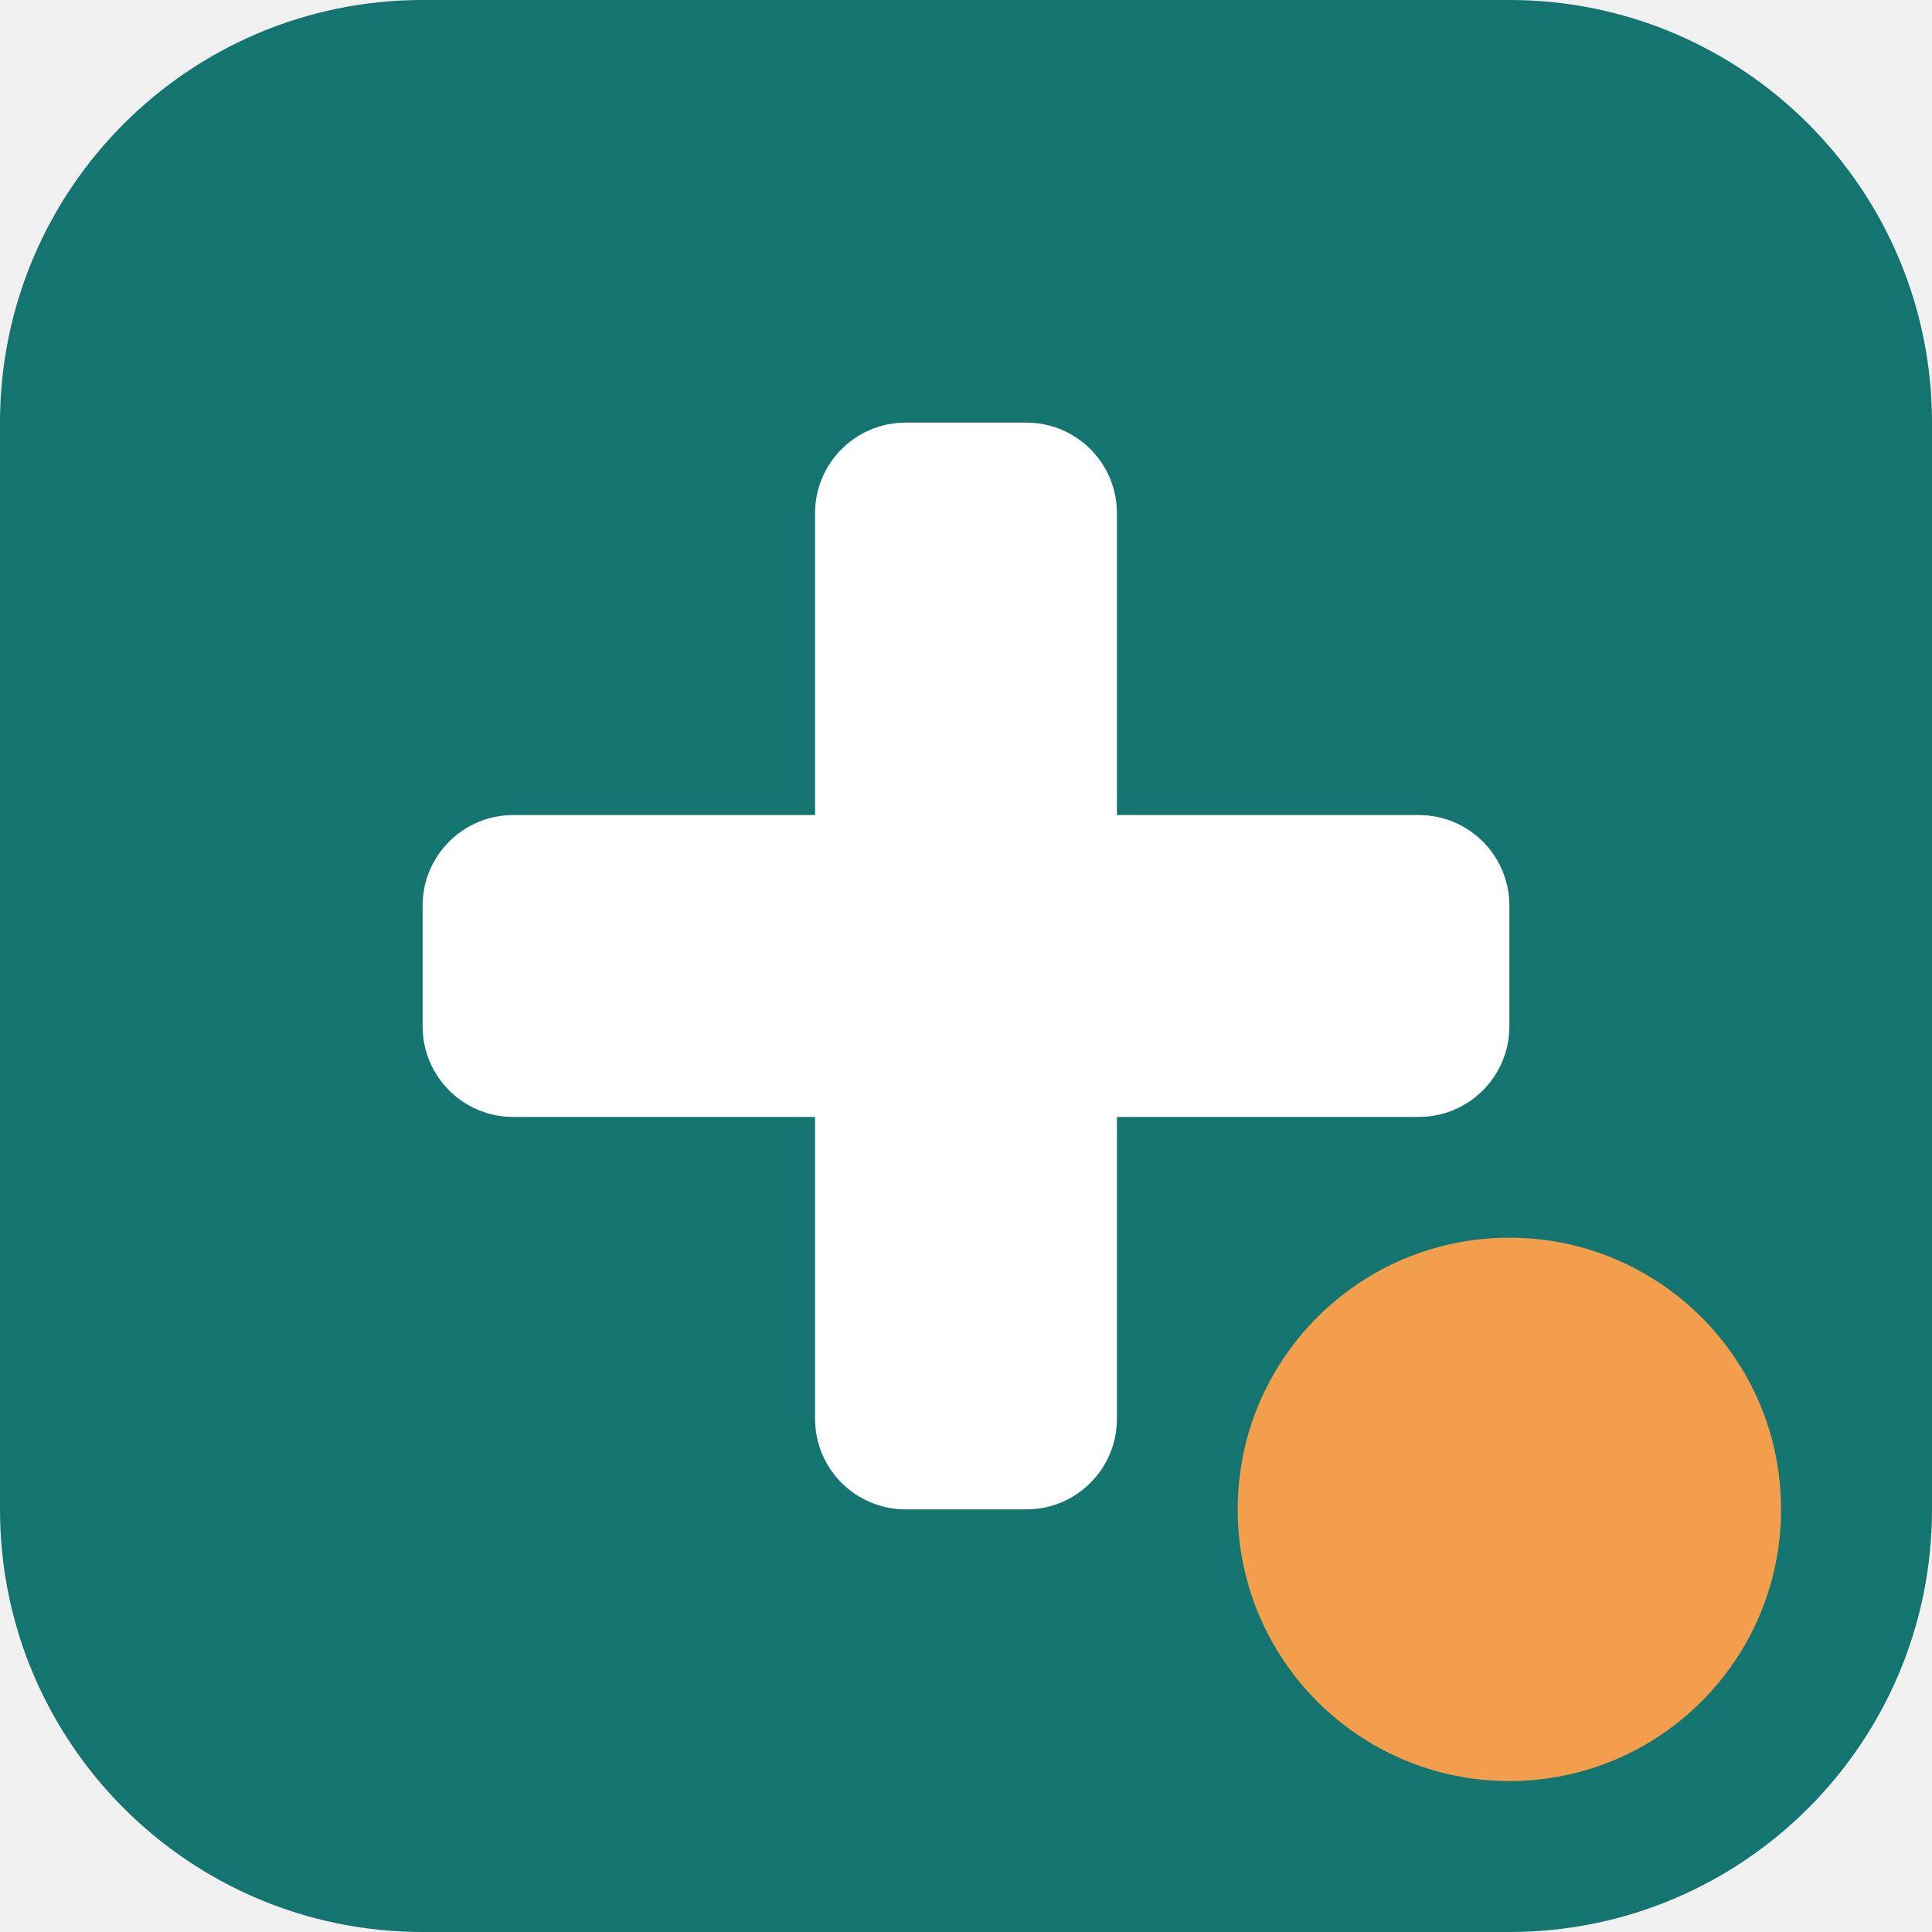
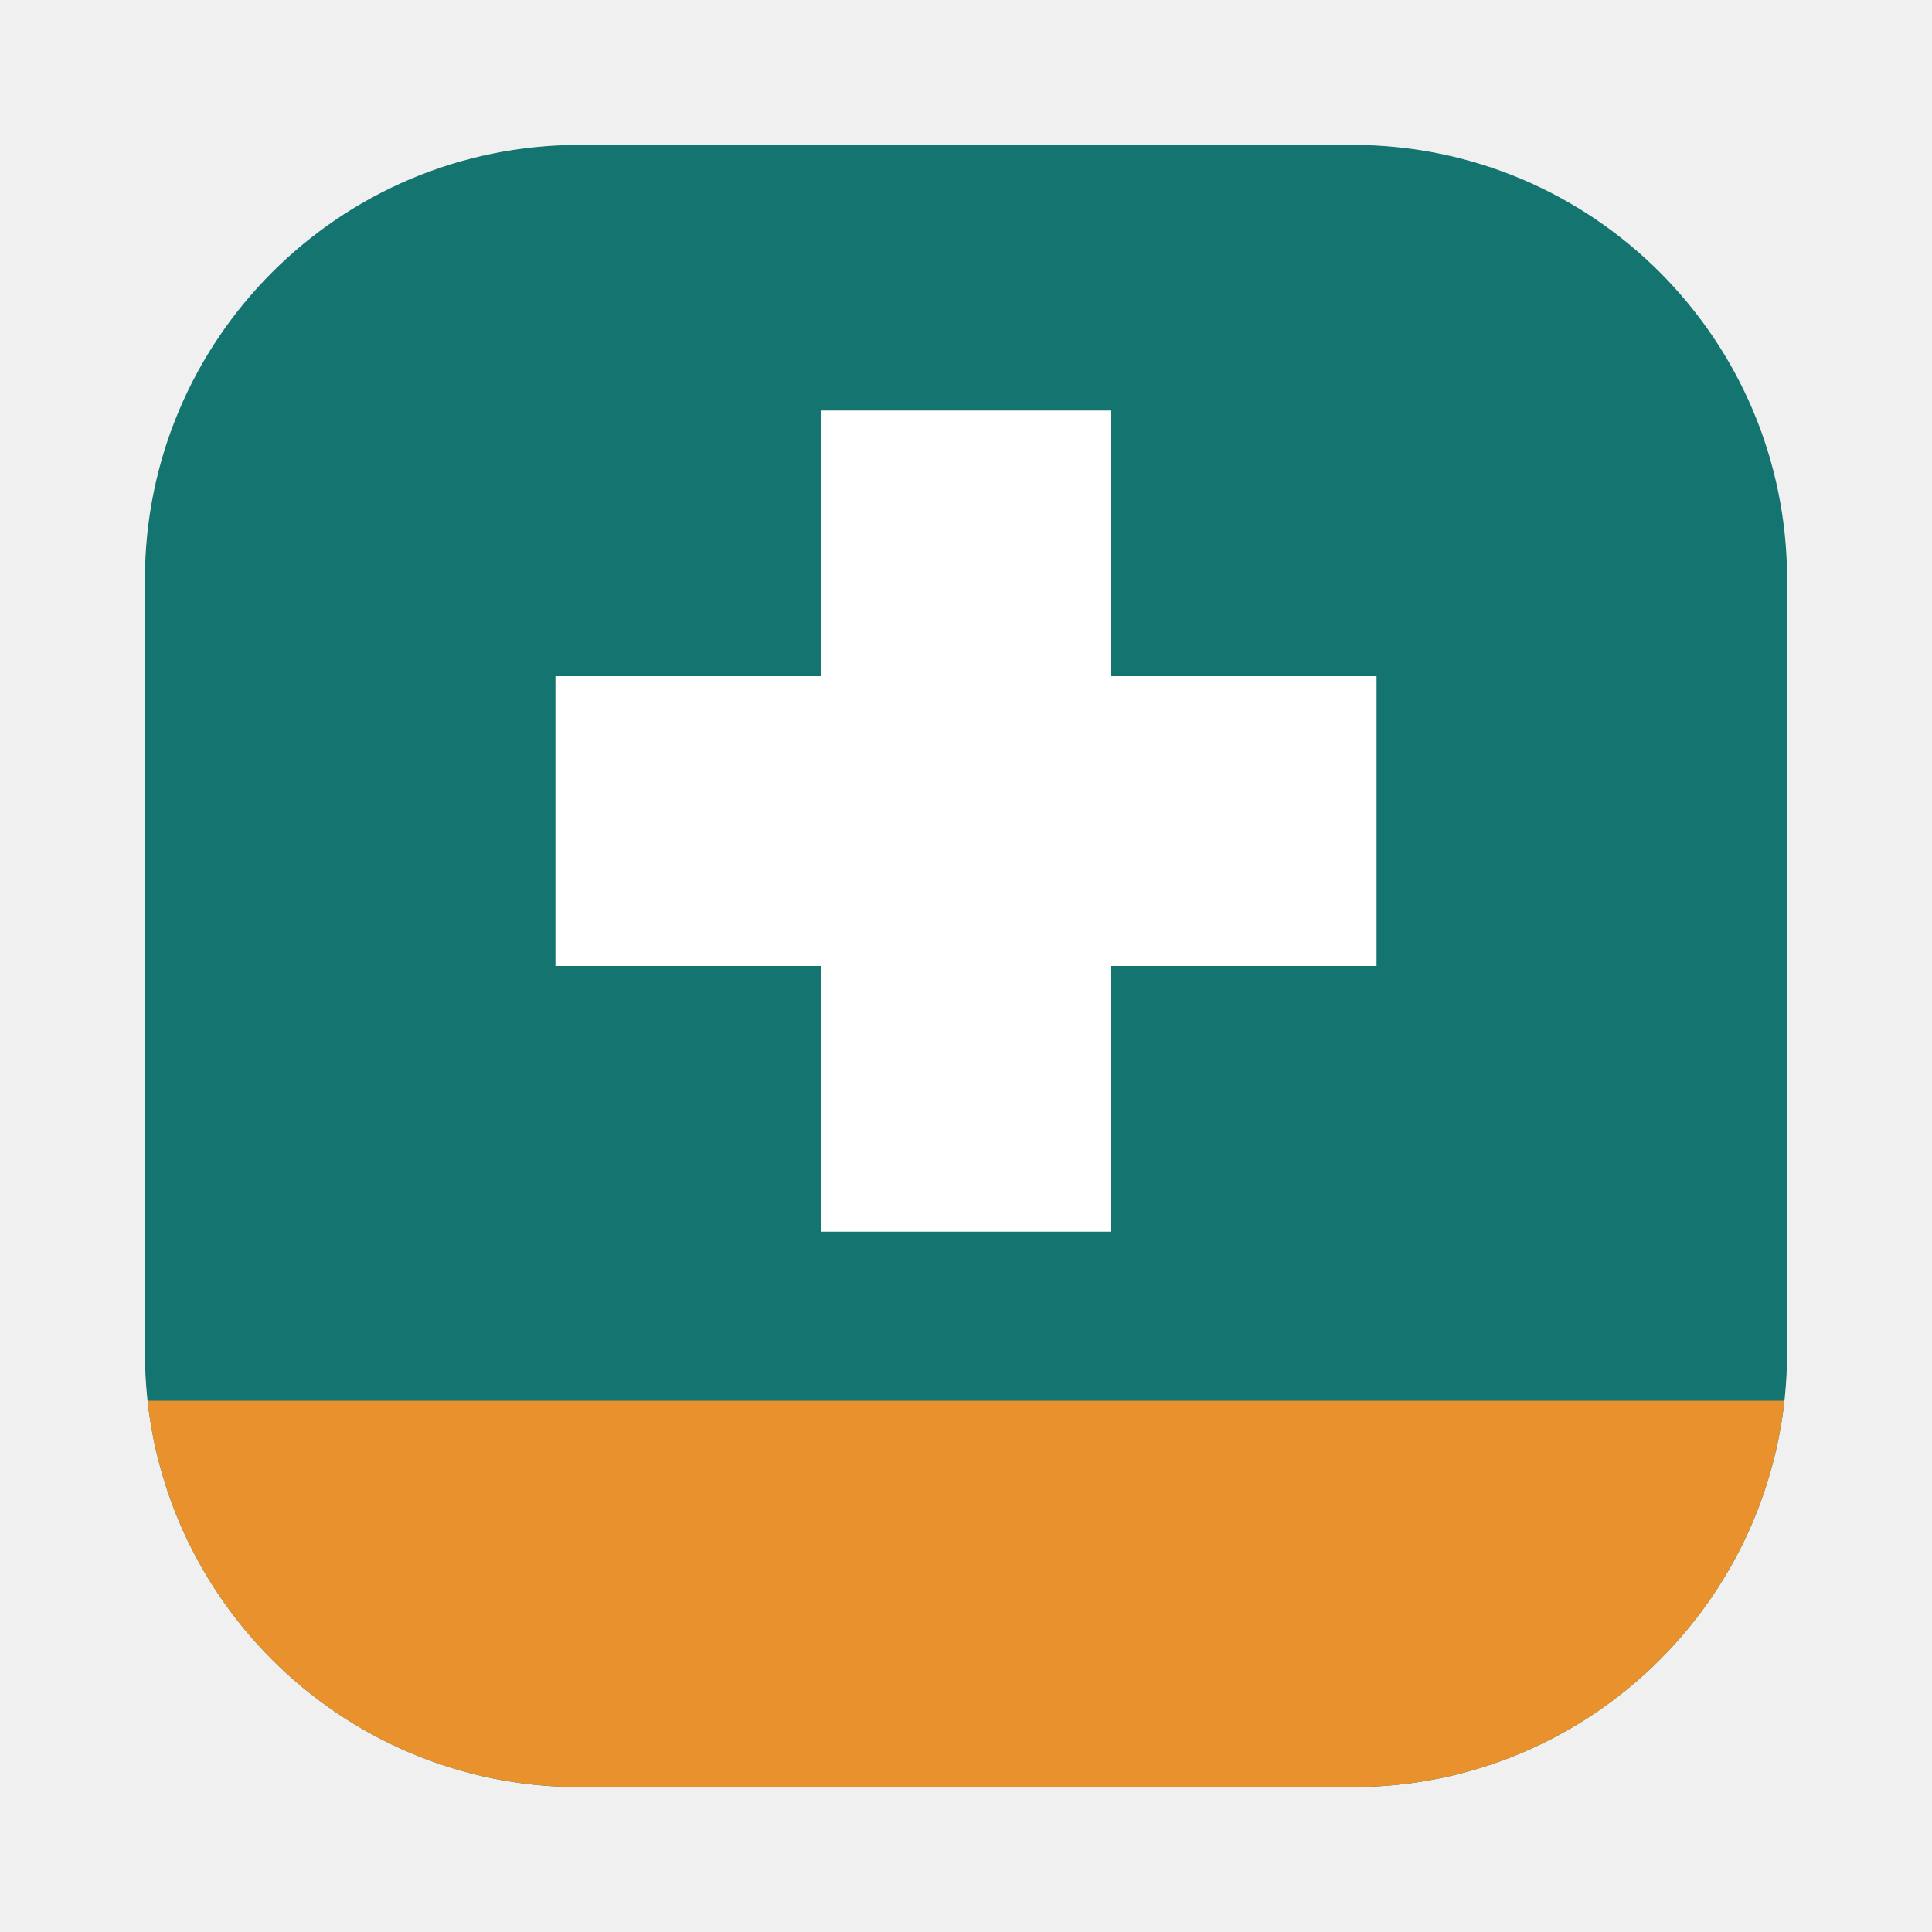
- <svg xmlns="http://www.w3.org/2000/svg" viewBox="0 0 64 64">
-   <rect width="64" height="64" rx="14" fill="#14746F" />
-   <rect x="27" y="14" width="10" height="36" rx="3" fill="#fff" />
-   <rect x="14" y="27" width="36" height="10" rx="3" fill="#fff" />
-   <circle cx="50" cy="50" r="9" fill="#F29E4C" />
+ <svg xmlns="http://www.w3.org/2000/svg" viewBox="0 0 40 40">
+   <defs>
+     <clipPath id="c">
+       <rect x="3" y="3" width="34" height="34" rx="9" />
+     </clipPath>
+   </defs>
+   <g clip-path="url(#c)">
+     <rect x="3" y="3" width="34" height="34" fill="#14746F" />
+     <rect x="3" y="29" width="34" height="8" fill="#E8912D" />
+   </g>
+   <path d="M17 8.5h6v5.5h5.5v6H23v5.5h-6V20h-5.5v-6H17z" fill="#fff" />
</svg>
